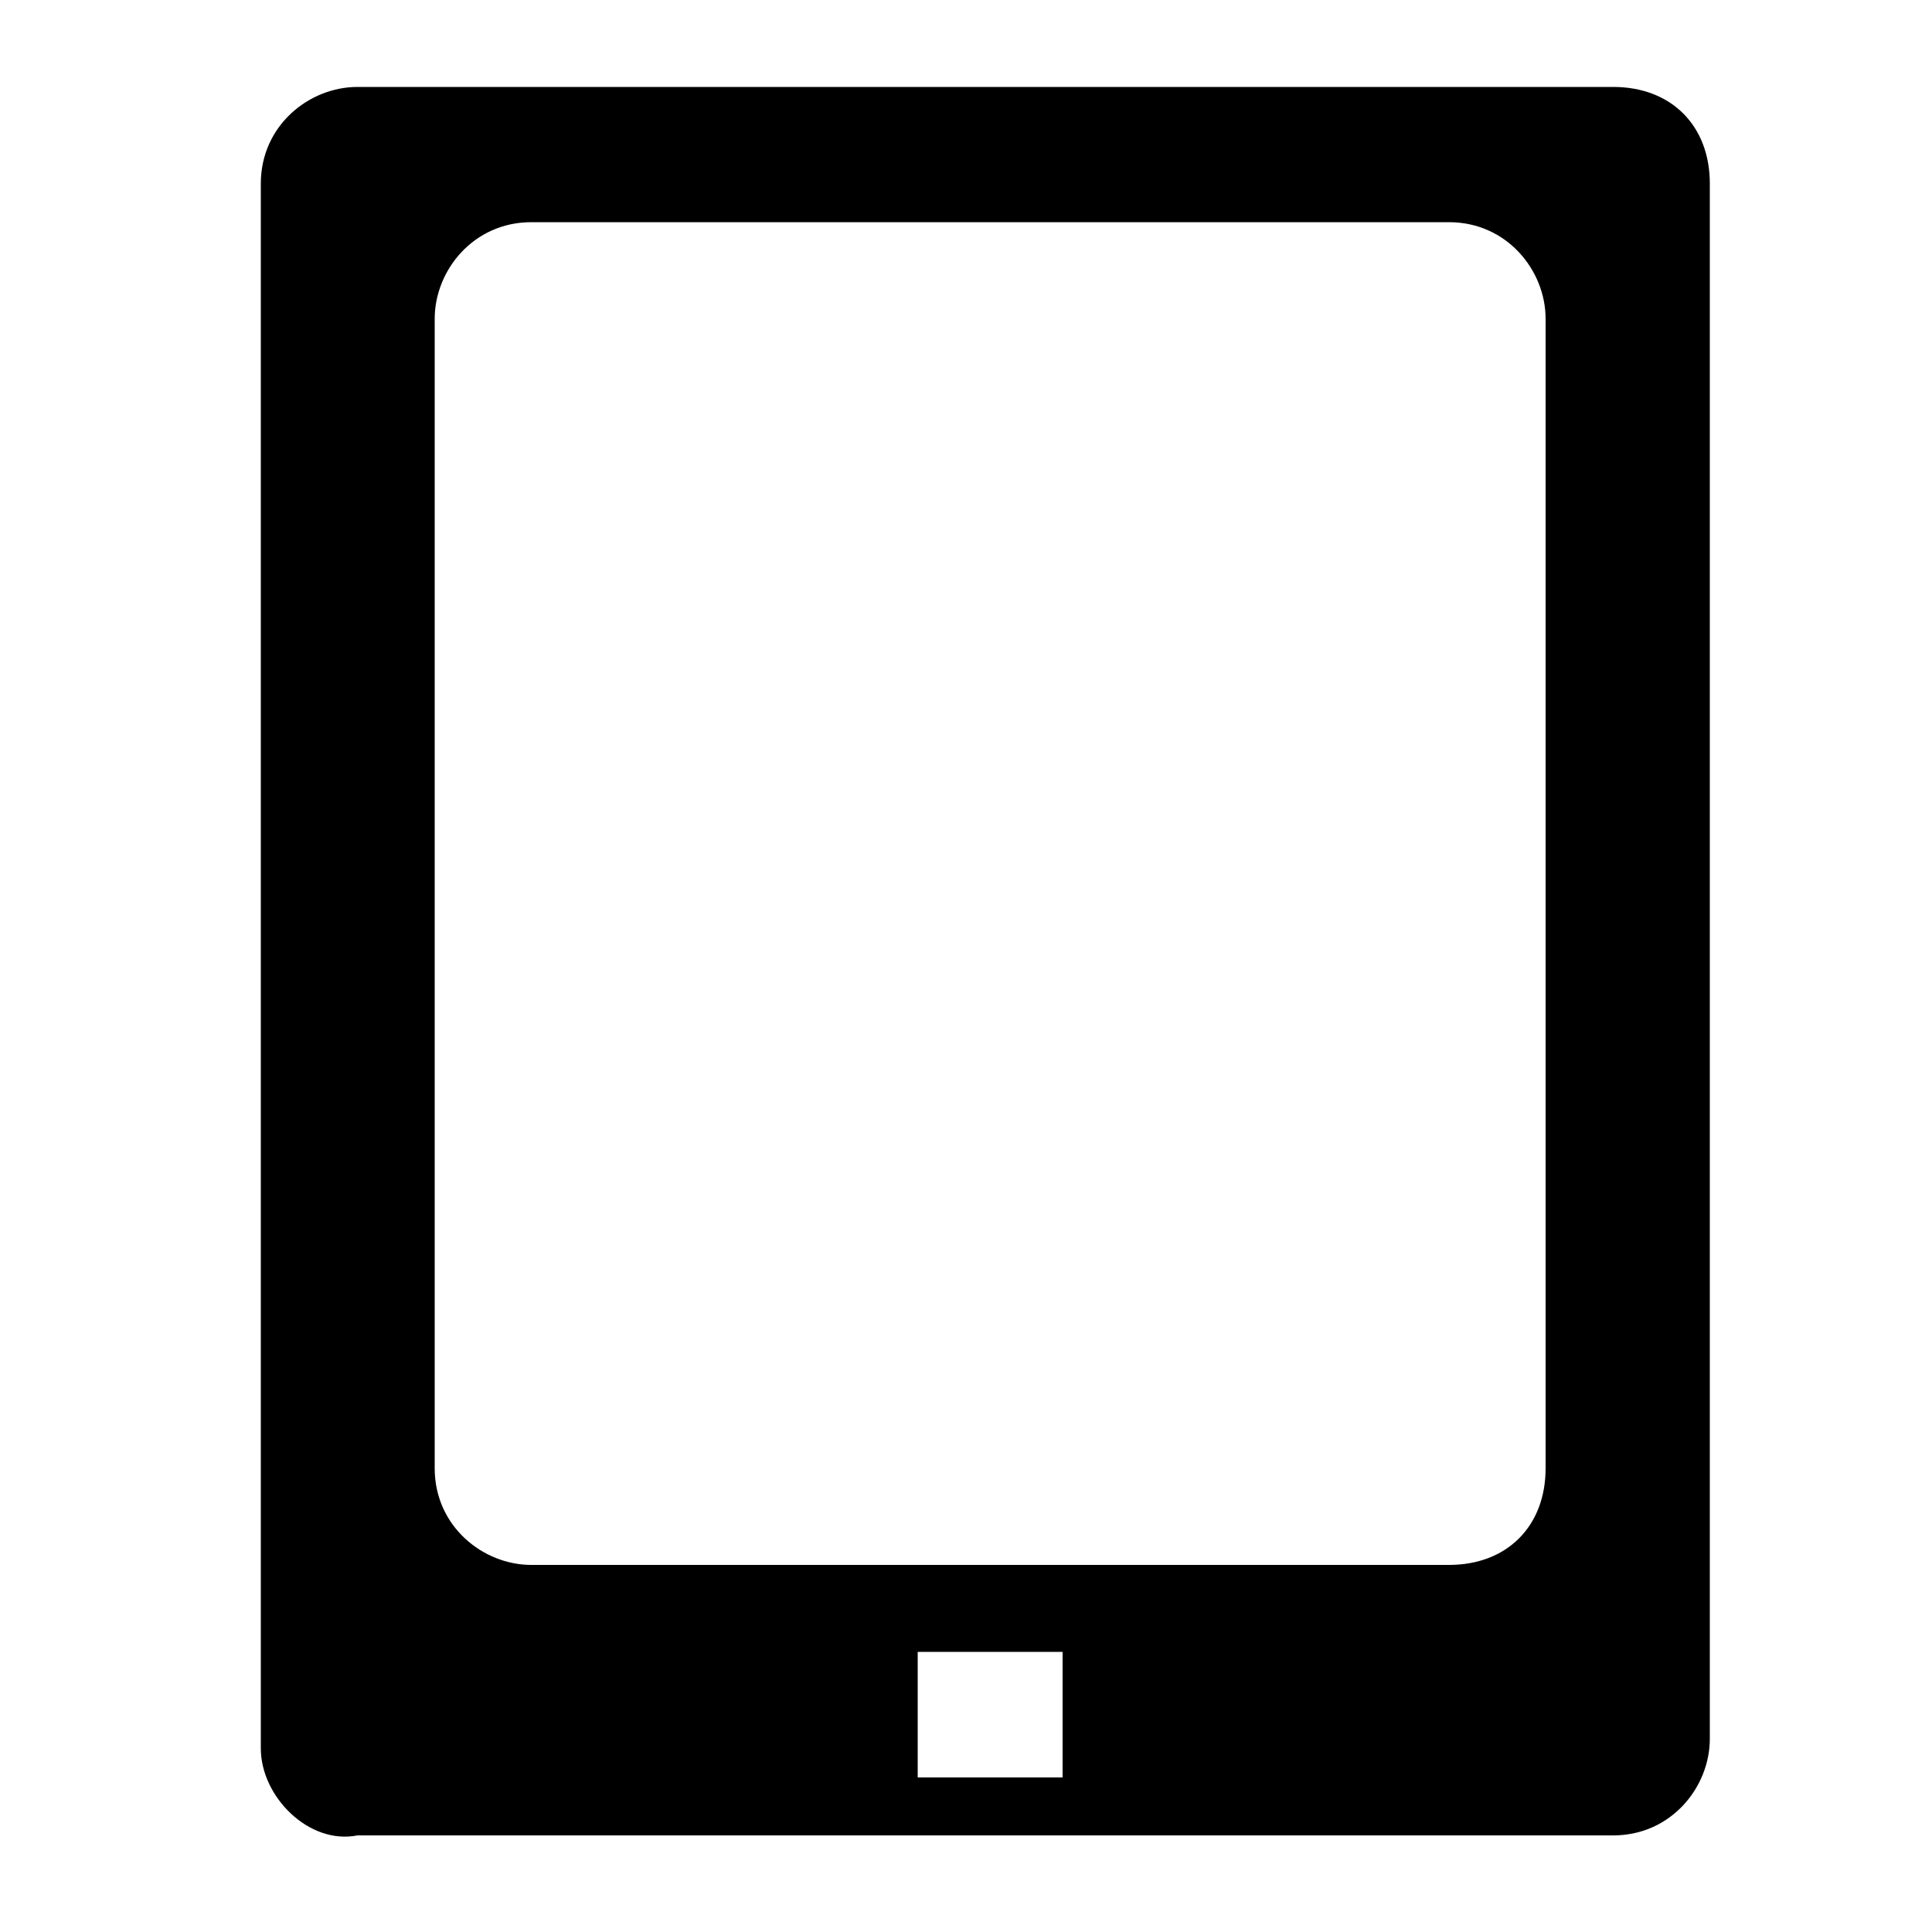
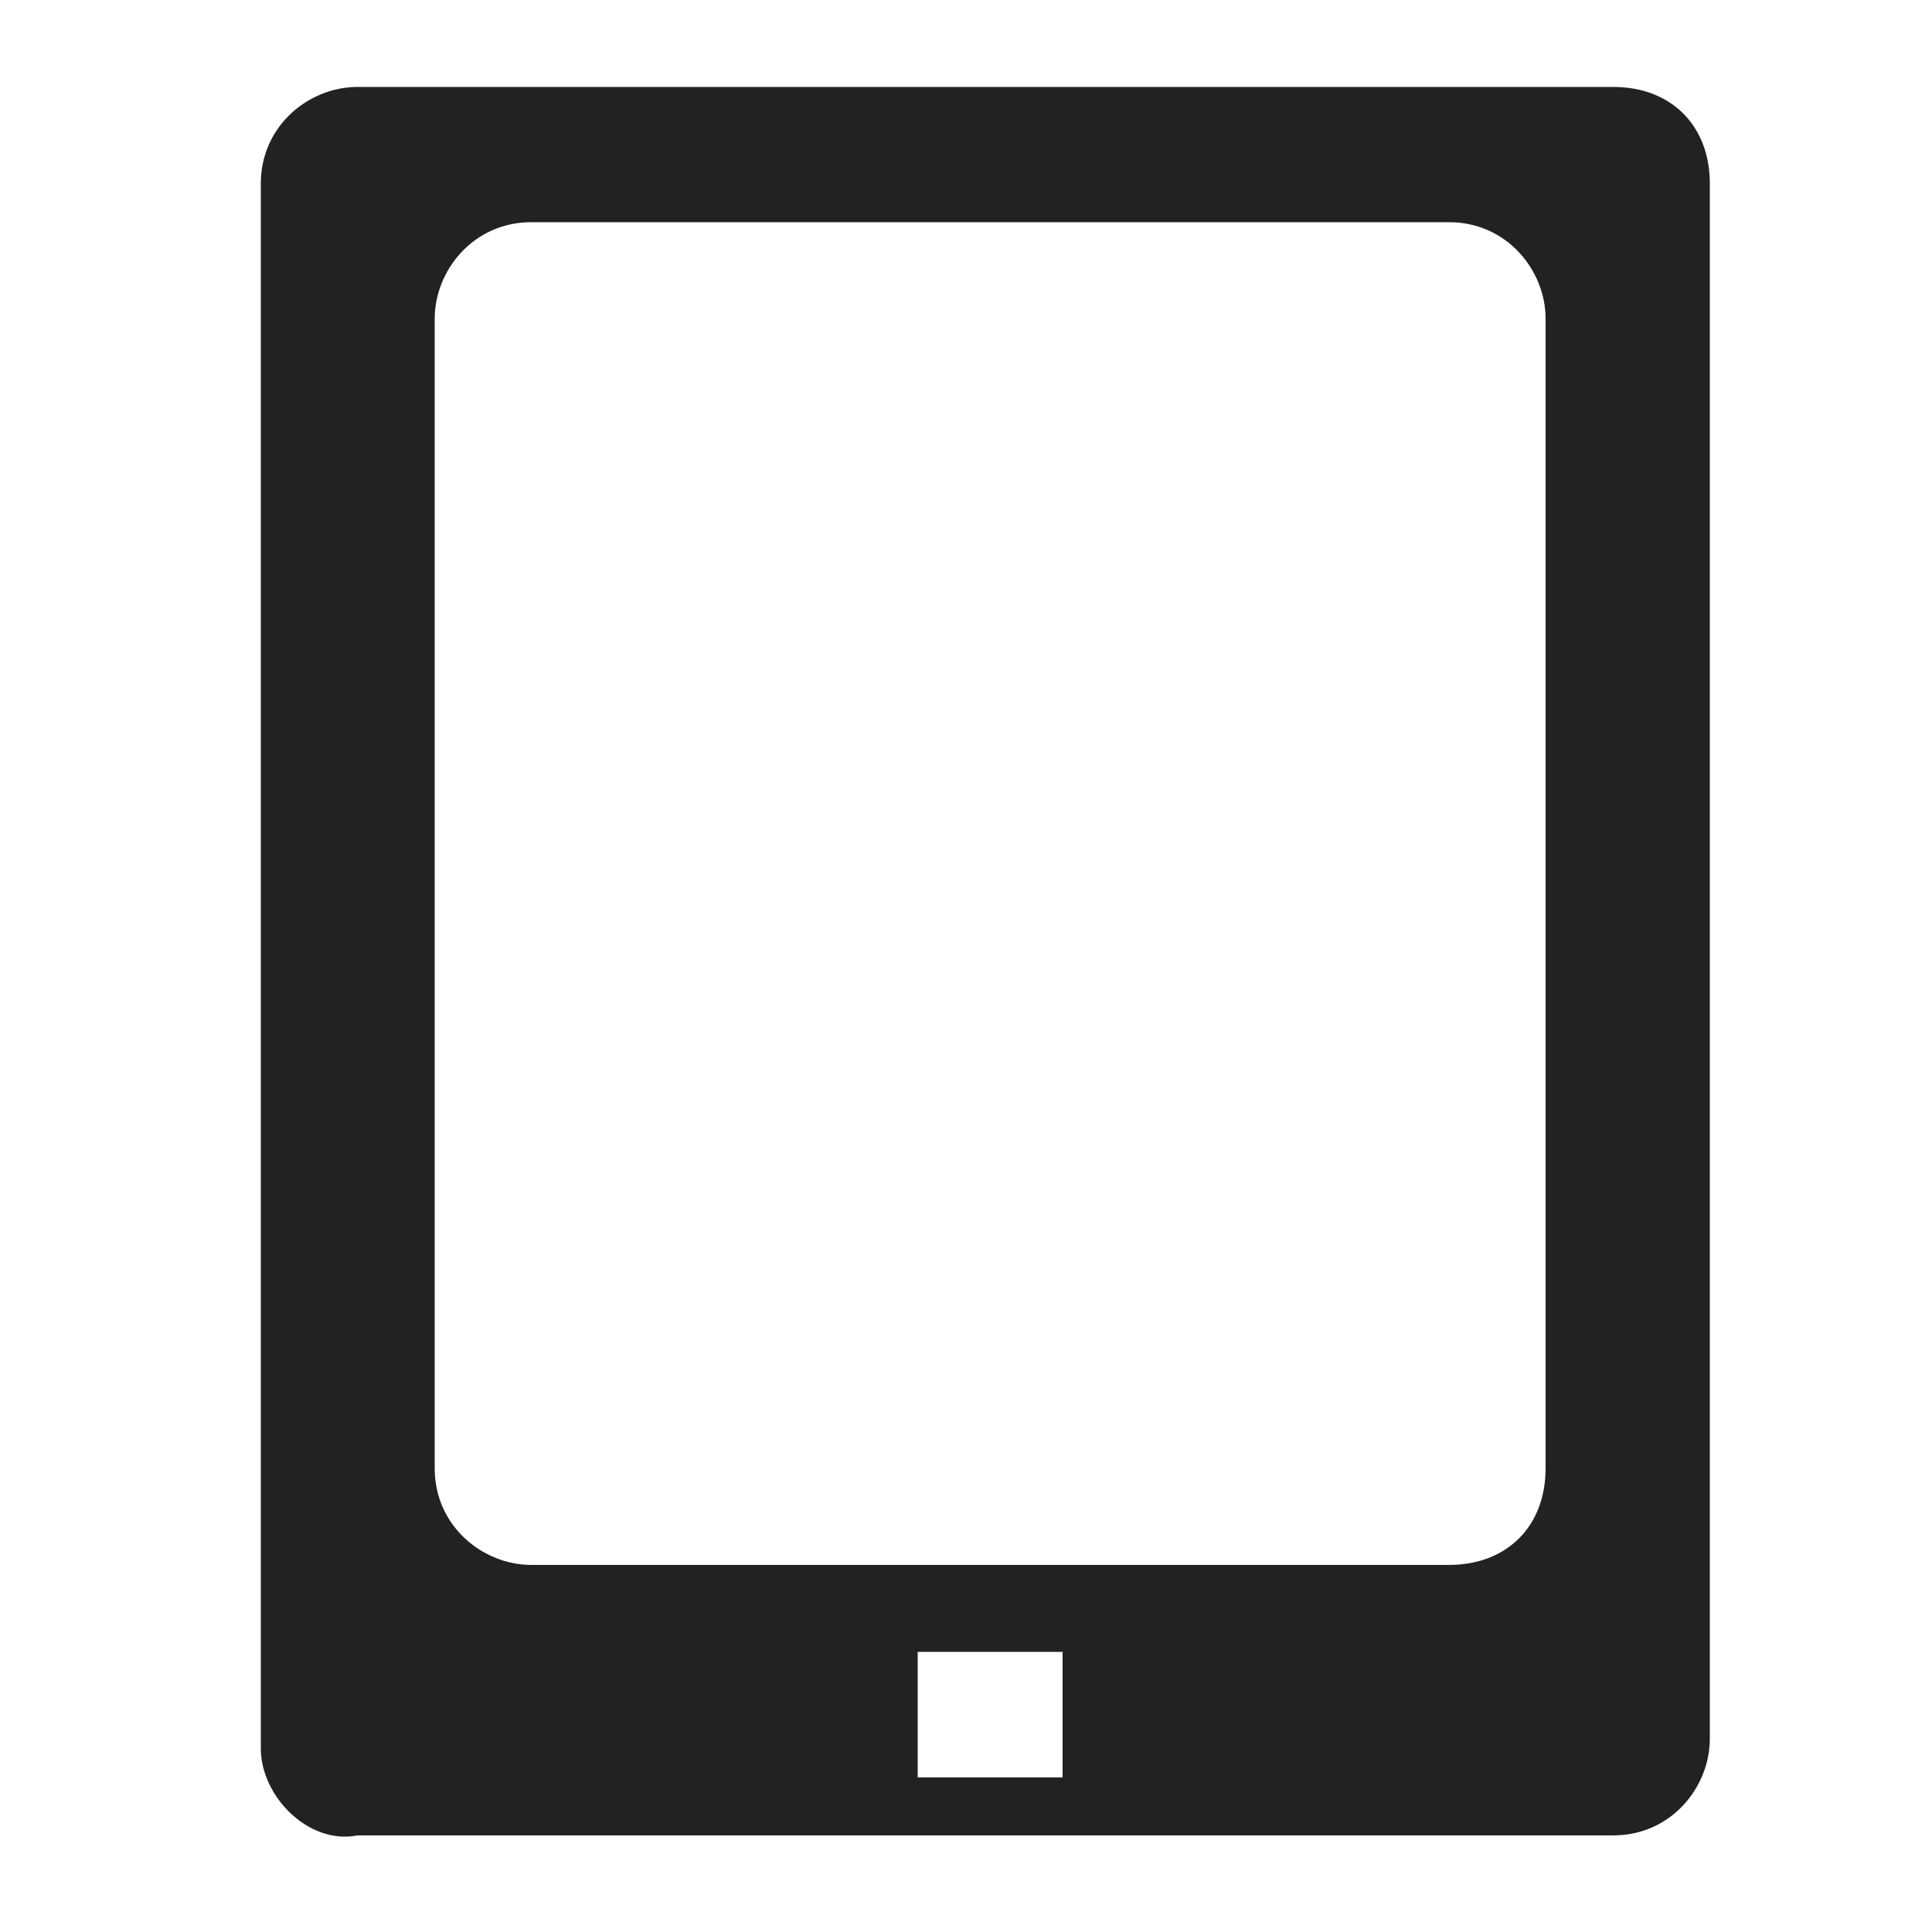
<svg xmlns="http://www.w3.org/2000/svg" version="1.1" id="Layer_1" x="0px" y="0px" viewBox="0 0 20 20" style="enable-background:new 0 0 20 20;" xml:space="preserve">
  <style type="text/css">
- 	.st0{fill:#4C4C4C;}
+ 	.st0{fill:#222222;}
</style>
-   <path d="M2.7,18.1V1.9c0-0.6,0.5-1,1-1h13c0.6,0,1,0.4,1,1v16.1c0,0.5-0.4,1-1,1h-13C3.2,19.1,2.7,18.6,2.7,18.1z   M5.5,16.2H15c0.6,0,1-0.4,1-1V3.3c0-0.5-0.4-1-1-1H5.5c-0.6,0-1,0.5-1,1v11.9C4.5,15.8,5,16.2,5.5,16.2z M11,17.1H9.5v1.3H11V17.1z  " />
+   <path class="st0" d="M2.7,18.1V1.9c0-0.6,0.5-1,1-1h13c0.6,0,1,0.4,1,1V18c0,0.5-0.4,1-1,1h-13C3.2,19.1,2.7,18.6,2.7,18.1z   M5.5,16.2H15c0.6,0,1-0.4,1-1V3.3c0-0.5-0.4-1-1-1H5.5c-0.6,0-1,0.5-1,1v11.9C4.5,15.8,5,16.2,5.5,16.2z M11,17.1H9.5v1.3H11V17.1z  " />
</svg>
